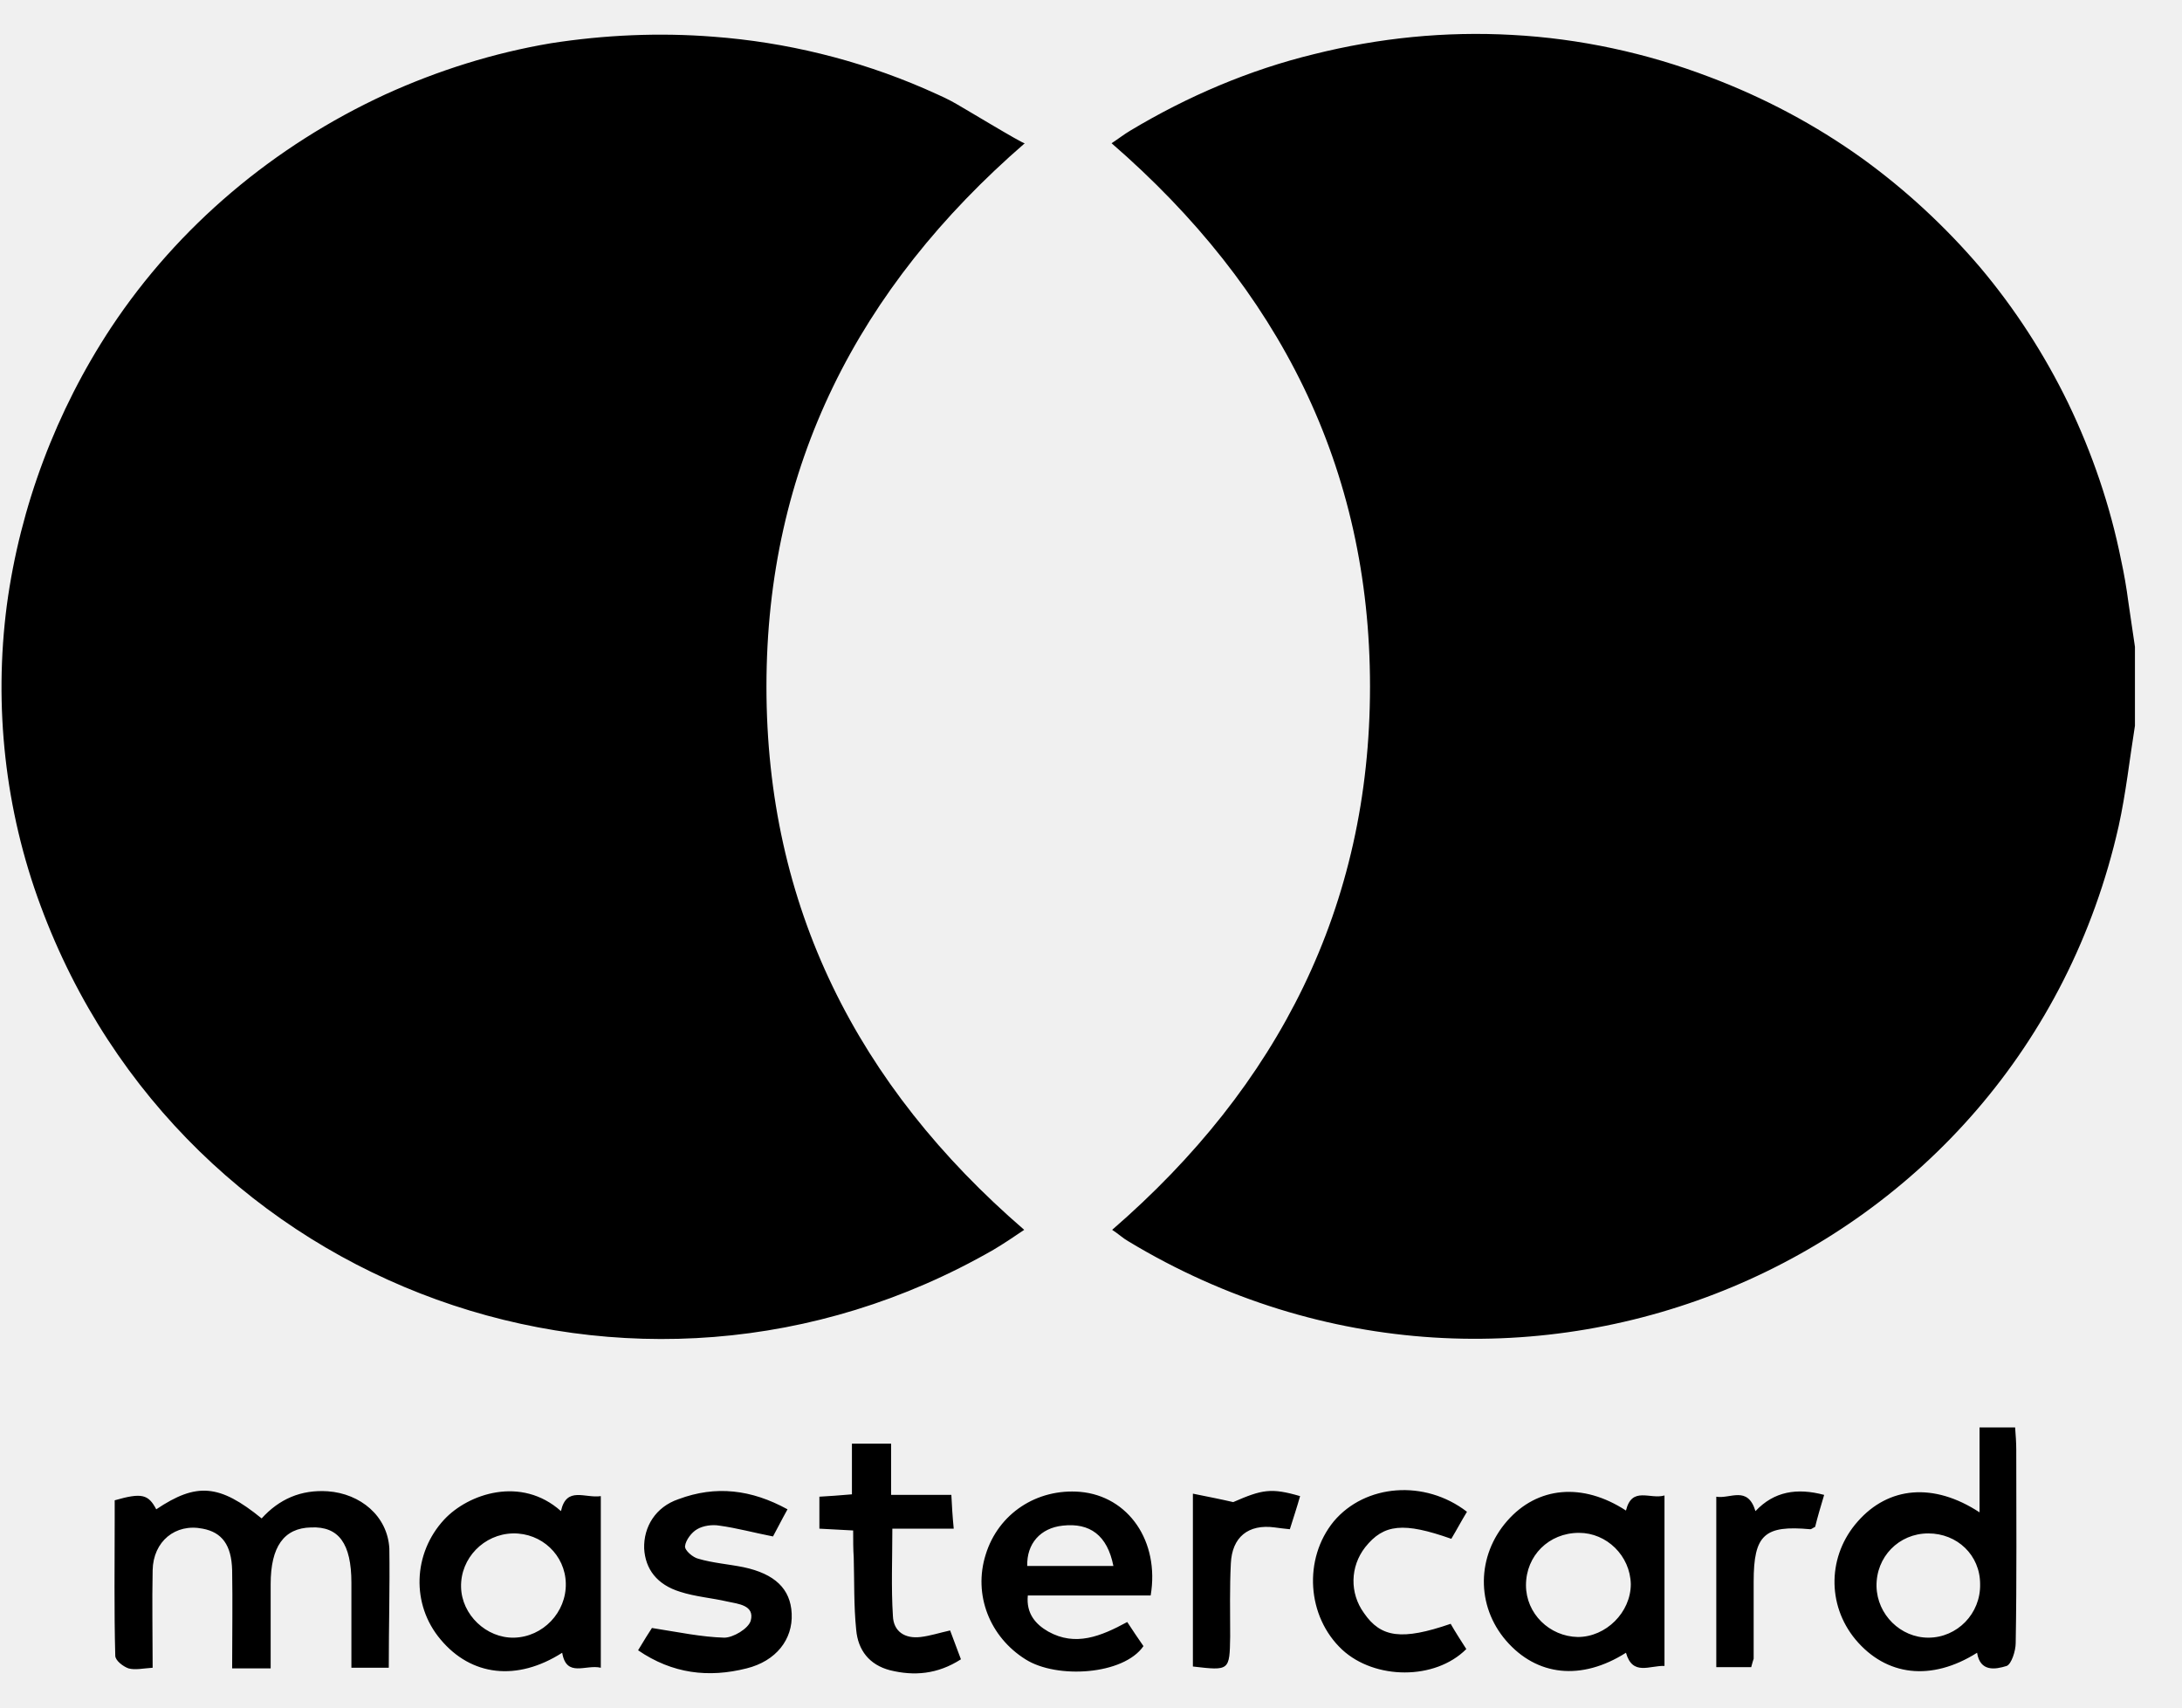
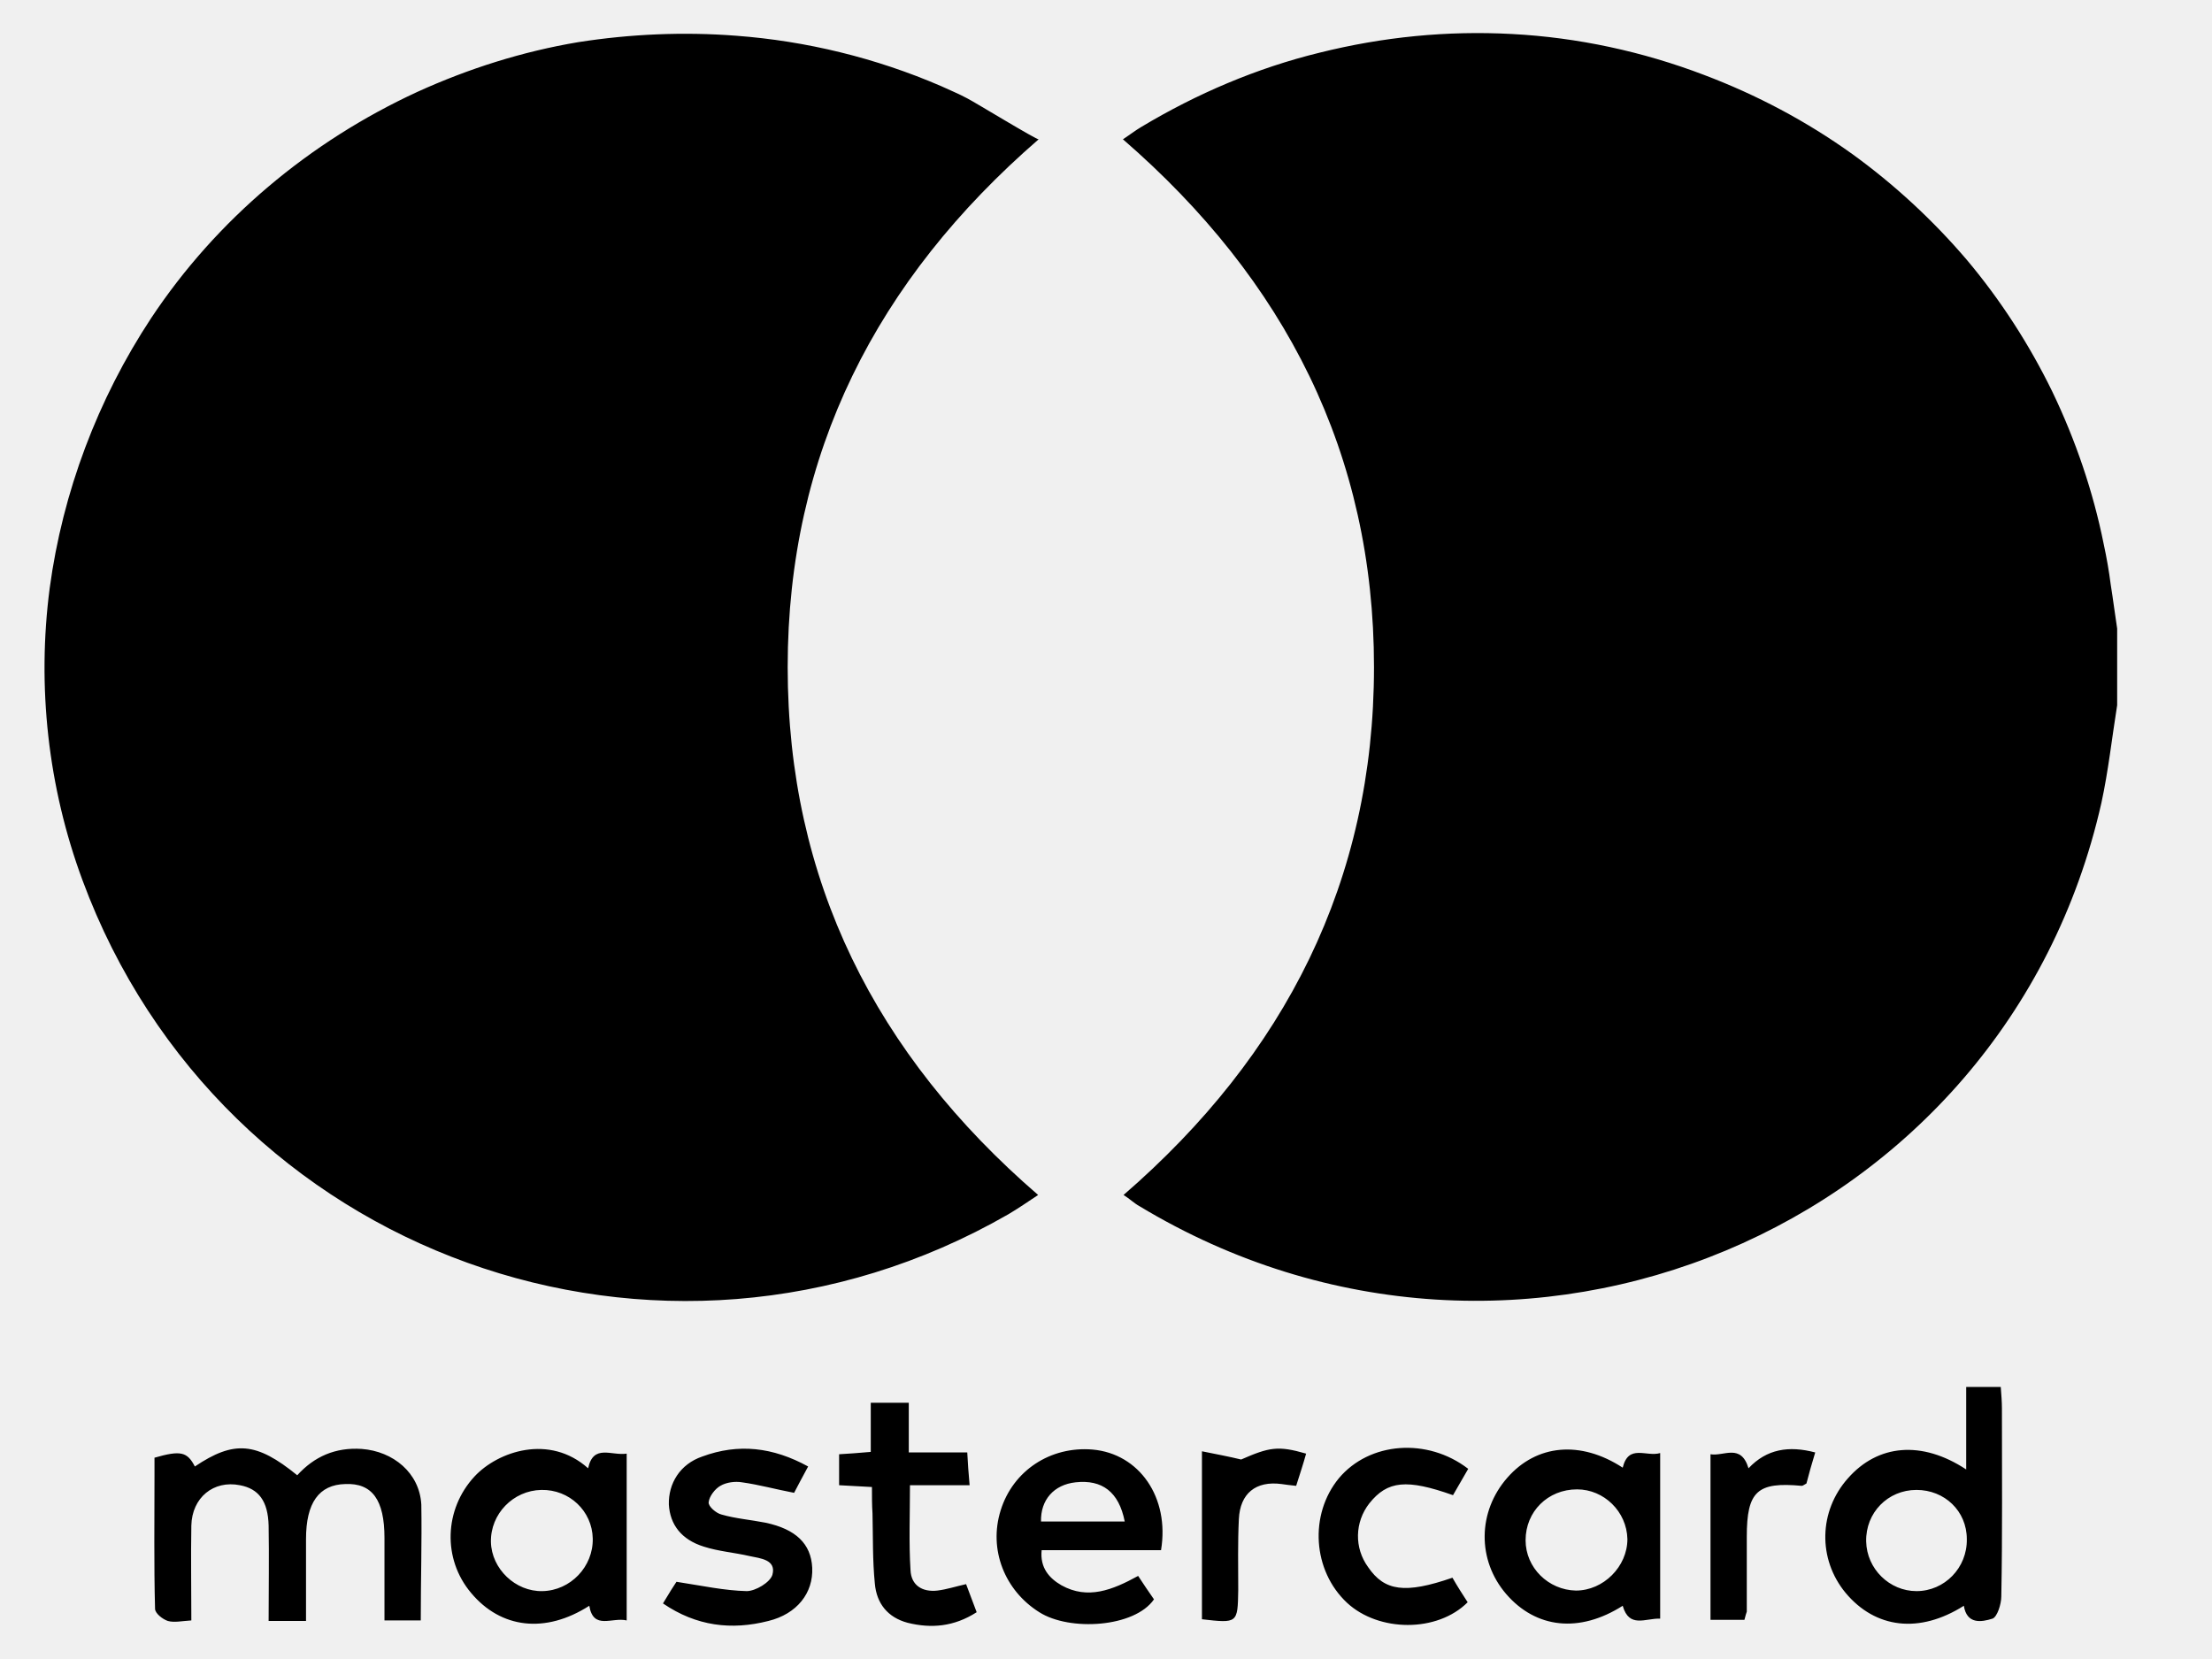
- <svg xmlns="http://www.w3.org/2000/svg" width="23" height="18" viewBox="0 0 23 18" fill="none">
-   <path d="M22.504 7.65C22.447 8.006 22.409 8.361 22.332 8.71C21.285 13.352 15.996 15.561 11.894 13.085C11.837 13.053 11.793 13.009 11.723 12.964C13.475 11.447 14.441 9.555 14.441 7.237C14.441 4.926 13.482 3.041 11.717 1.51C11.793 1.46 11.85 1.415 11.914 1.377C12.517 1.015 13.171 0.736 13.85 0.571C14.536 0.399 15.234 0.329 15.939 0.368C16.65 0.406 17.355 0.558 18.021 0.812C18.593 1.028 19.133 1.314 19.628 1.669C20.085 1.999 20.504 2.387 20.872 2.818C21.241 3.256 21.552 3.739 21.799 4.247C22.053 4.774 22.244 5.333 22.358 5.904C22.39 6.05 22.415 6.196 22.434 6.342C22.459 6.501 22.479 6.66 22.504 6.818V7.65ZM7.52 0.387C8.282 0.444 9.037 0.628 9.742 0.933C9.837 0.977 9.933 1.015 10.028 1.066C10.104 1.104 10.79 1.523 10.802 1.51C9.044 3.034 8.079 4.92 8.079 7.237C8.079 9.548 9.031 11.441 10.796 12.964C10.682 13.041 10.58 13.11 10.472 13.174C6.707 15.339 1.933 13.618 0.428 9.548C0.053 8.539 -0.067 7.447 0.072 6.38C0.212 5.339 0.593 4.329 1.171 3.453C1.882 2.38 2.891 1.536 4.06 0.996C4.618 0.742 5.202 0.558 5.806 0.456C6.371 0.368 6.948 0.342 7.52 0.387ZM4.098 17.58H3.704V16.685C3.704 16.272 3.571 16.088 3.279 16.101C2.993 16.107 2.853 16.304 2.853 16.698V17.587H2.447C2.447 17.237 2.453 16.895 2.447 16.552C2.44 16.285 2.339 16.152 2.136 16.114C1.85 16.056 1.615 16.247 1.609 16.552C1.602 16.888 1.609 17.225 1.609 17.58C1.507 17.587 1.425 17.606 1.355 17.587C1.298 17.567 1.215 17.504 1.215 17.453C1.202 16.971 1.209 16.488 1.209 16.006V15.815C1.494 15.733 1.564 15.752 1.647 15.91C2.072 15.625 2.313 15.644 2.758 16.006C2.942 15.803 3.171 15.701 3.456 15.72C3.799 15.745 4.085 15.98 4.104 16.323C4.11 16.729 4.098 17.136 4.098 17.58ZM20.866 15.942V15.047H21.241C21.247 15.129 21.253 15.206 21.253 15.282C21.253 15.961 21.259 16.641 21.247 17.32C21.247 17.402 21.202 17.542 21.152 17.561C21.031 17.599 20.872 17.625 20.84 17.422C20.358 17.726 19.882 17.669 19.558 17.282C19.253 16.914 19.266 16.393 19.583 16.037C19.907 15.669 20.383 15.625 20.866 15.942ZM20.326 16.164C20.015 16.164 19.774 16.412 19.78 16.723C19.787 17.021 20.034 17.263 20.326 17.263C20.631 17.263 20.879 17.009 20.872 16.698C20.872 16.393 20.631 16.164 20.326 16.164ZM6.333 17.58C6.174 17.542 5.971 17.688 5.926 17.422C5.45 17.726 4.967 17.669 4.644 17.282C4.333 16.914 4.352 16.374 4.682 16.018C4.936 15.745 5.494 15.555 5.913 15.929C5.971 15.663 6.167 15.796 6.333 15.771V17.58ZM5.406 16.164C5.101 16.171 4.853 16.425 4.86 16.729C4.866 17.021 5.126 17.269 5.418 17.263C5.723 17.256 5.971 16.996 5.964 16.691C5.958 16.393 5.71 16.158 5.406 16.164ZM17.139 15.923C17.202 15.663 17.393 15.809 17.545 15.764V17.561C17.387 17.555 17.209 17.669 17.139 17.422C16.669 17.72 16.199 17.669 15.875 17.294C15.558 16.926 15.564 16.399 15.888 16.031C16.206 15.669 16.682 15.625 17.139 15.923ZM16.085 16.71C16.085 17.009 16.332 17.25 16.631 17.256C16.929 17.256 17.19 16.996 17.19 16.698C17.183 16.399 16.936 16.158 16.644 16.158C16.326 16.158 16.085 16.399 16.085 16.71ZM12.129 16.818H10.834C10.815 17.009 10.917 17.123 11.05 17.199C11.336 17.358 11.602 17.25 11.882 17.098C11.939 17.187 11.996 17.269 12.053 17.352C11.844 17.656 11.139 17.701 10.809 17.491C10.434 17.256 10.256 16.812 10.39 16.387C10.523 15.955 10.929 15.688 11.386 15.726C11.894 15.771 12.225 16.247 12.129 16.818ZM11.736 16.507C11.672 16.183 11.488 16.05 11.202 16.082C10.967 16.107 10.821 16.272 10.828 16.507H11.736ZM8.301 15.91C8.237 16.025 8.193 16.114 8.148 16.196C7.952 16.158 7.767 16.107 7.583 16.082C7.507 16.069 7.412 16.082 7.348 16.12C7.291 16.152 7.228 16.234 7.221 16.298C7.215 16.342 7.304 16.418 7.361 16.431C7.513 16.476 7.679 16.488 7.837 16.52C8.167 16.59 8.333 16.748 8.345 17.009C8.358 17.282 8.18 17.51 7.869 17.587C7.469 17.688 7.088 17.644 6.726 17.396C6.79 17.288 6.847 17.199 6.872 17.161C7.158 17.206 7.393 17.256 7.634 17.263C7.729 17.263 7.888 17.168 7.913 17.085C7.958 16.92 7.78 16.907 7.666 16.882C7.501 16.844 7.329 16.831 7.171 16.78C6.923 16.704 6.802 16.539 6.79 16.323C6.783 16.095 6.91 15.885 7.152 15.803C7.545 15.656 7.92 15.701 8.301 15.91ZM8.993 16.133C8.853 16.126 8.752 16.12 8.637 16.114V15.777C8.739 15.771 8.847 15.764 8.98 15.752V15.218H9.393V15.758H10.028C10.034 15.879 10.04 15.98 10.053 16.114H9.406C9.406 16.437 9.393 16.736 9.412 17.034C9.418 17.199 9.539 17.276 9.704 17.256C9.806 17.244 9.901 17.212 10.015 17.187L10.129 17.491C9.882 17.65 9.634 17.669 9.38 17.606C9.164 17.549 9.044 17.396 9.025 17.18C8.999 16.926 9.006 16.672 8.999 16.418C8.993 16.329 8.993 16.241 8.993 16.133ZM15.291 17.117C15.342 17.206 15.399 17.294 15.456 17.383C15.126 17.714 14.491 17.707 14.148 17.39C13.774 17.041 13.736 16.431 14.059 16.037C14.39 15.644 15.018 15.593 15.463 15.936C15.405 16.031 15.355 16.126 15.298 16.221C14.796 16.044 14.586 16.063 14.39 16.31C14.231 16.514 14.225 16.793 14.377 17.003C14.555 17.263 14.777 17.294 15.291 17.117ZM18.459 17.574H18.091V15.777C18.237 15.803 18.421 15.656 18.504 15.929C18.701 15.72 18.942 15.682 19.228 15.758C19.19 15.885 19.158 15.993 19.133 16.095C19.107 16.107 19.094 16.12 19.082 16.12C18.599 16.076 18.485 16.177 18.485 16.672V17.485C18.479 17.504 18.472 17.523 18.459 17.574ZM12.574 17.567V15.745C12.732 15.777 12.866 15.803 12.999 15.834C13.304 15.701 13.399 15.682 13.704 15.771C13.672 15.885 13.634 15.999 13.596 16.12C13.533 16.114 13.482 16.107 13.437 16.101C13.158 16.063 12.986 16.203 12.974 16.482C12.961 16.736 12.967 16.99 12.967 17.25C12.961 17.612 12.961 17.612 12.574 17.567Z" fill="black" />
+ <svg xmlns="http://www.w3.org/2000/svg" width="32" height="24" viewBox="0 0 32 24" fill="none">
+   <g clip-path="url(#clip0_37_229)">
+     <path d="M30.628 10.202C30.552 10.676 30.501 11.15 30.4 11.615C29.003 17.804 21.951 20.75 16.482 17.448C16.406 17.406 16.347 17.346 16.254 17.287C18.59 15.264 19.877 12.741 19.877 9.651C19.877 6.57 18.599 4.056 16.245 2.015C16.347 1.948 16.423 1.888 16.508 1.838C17.312 1.355 18.184 0.983 19.09 0.762C20.004 0.534 20.935 0.441 21.875 0.492C22.823 0.542 23.763 0.745 24.652 1.084C25.414 1.372 26.133 1.753 26.794 2.227C27.403 2.667 27.962 3.184 28.453 3.759C28.944 4.343 29.359 4.987 29.689 5.664C30.027 6.367 30.281 7.112 30.434 7.874C30.476 8.068 30.51 8.263 30.535 8.458C30.569 8.669 30.595 8.881 30.628 9.093V10.202ZM10.65 0.517C11.665 0.593 12.673 0.839 13.613 1.245C13.739 1.304 13.867 1.355 13.993 1.423C14.095 1.474 15.009 2.032 15.026 2.015C12.681 4.047 11.395 6.561 11.395 9.651C11.395 12.733 12.664 15.255 15.018 17.287C14.865 17.389 14.73 17.482 14.586 17.567C9.566 20.453 3.2 18.159 1.193 12.733C0.694 11.387 0.533 9.931 0.719 8.508C0.906 7.12 1.414 5.774 2.184 4.606C3.132 3.175 4.478 2.049 6.036 1.33C6.781 0.991 7.56 0.745 8.364 0.61C9.117 0.492 9.888 0.458 10.65 0.517ZM6.087 23.442H5.562V22.248C5.562 21.698 5.384 21.452 4.995 21.469C4.614 21.478 4.427 21.74 4.427 22.265V23.45H3.886C3.886 22.985 3.894 22.527 3.886 22.07C3.877 21.715 3.742 21.537 3.471 21.486C3.09 21.41 2.777 21.664 2.768 22.07C2.76 22.519 2.768 22.968 2.768 23.442C2.633 23.45 2.523 23.476 2.429 23.45C2.353 23.425 2.243 23.34 2.243 23.273C2.226 22.629 2.235 21.986 2.235 21.342V21.088C2.616 20.978 2.709 21.004 2.819 21.215C3.386 20.834 3.708 20.86 4.3 21.342C4.546 21.071 4.851 20.936 5.232 20.961C5.689 20.995 6.07 21.308 6.095 21.766C6.104 22.307 6.087 22.849 6.087 23.442ZM28.444 21.258V20.064H28.944C28.952 20.174 28.961 20.276 28.961 20.377C28.961 21.283 28.969 22.189 28.952 23.095C28.952 23.205 28.893 23.391 28.825 23.416C28.664 23.467 28.453 23.501 28.41 23.23C27.767 23.637 27.132 23.56 26.7 23.044C26.294 22.553 26.311 21.859 26.734 21.385C27.166 20.894 27.801 20.834 28.444 21.258ZM27.725 21.554C27.31 21.554 26.988 21.884 26.997 22.299C27.005 22.697 27.335 23.018 27.725 23.018C28.131 23.018 28.461 22.68 28.453 22.265C28.453 21.859 28.131 21.554 27.725 21.554ZM9.066 23.442C8.855 23.391 8.584 23.586 8.525 23.23C7.89 23.637 7.246 23.56 6.815 23.044C6.4 22.553 6.425 21.833 6.865 21.359C7.204 20.995 7.949 20.741 8.508 21.241C8.584 20.885 8.846 21.063 9.066 21.029V23.442ZM7.831 21.554C7.424 21.562 7.094 21.901 7.102 22.307C7.111 22.697 7.458 23.027 7.847 23.018C8.254 23.01 8.584 22.663 8.575 22.257C8.567 21.859 8.237 21.546 7.831 21.554ZM23.475 21.232C23.56 20.885 23.814 21.08 24.017 21.021V23.416C23.805 23.408 23.568 23.56 23.475 23.23C22.849 23.628 22.222 23.56 21.79 23.061C21.367 22.57 21.375 21.867 21.807 21.376C22.23 20.894 22.865 20.834 23.475 21.232ZM22.07 22.282C22.07 22.68 22.4 23.002 22.798 23.01C23.196 23.01 23.543 22.663 23.543 22.265C23.534 21.867 23.204 21.546 22.815 21.546C22.391 21.546 22.07 21.867 22.07 22.282ZM16.796 22.426H15.069C15.043 22.68 15.179 22.832 15.356 22.934C15.737 23.145 16.093 23.002 16.465 22.798C16.542 22.917 16.618 23.027 16.694 23.137C16.415 23.543 15.475 23.603 15.035 23.323C14.535 23.01 14.298 22.417 14.476 21.85C14.654 21.275 15.196 20.919 15.805 20.97C16.482 21.029 16.923 21.664 16.796 22.426ZM16.271 22.011C16.186 21.579 15.941 21.402 15.56 21.444C15.246 21.478 15.052 21.698 15.06 22.011H16.271ZM11.691 21.215C11.606 21.368 11.547 21.486 11.488 21.596C11.225 21.546 10.98 21.478 10.734 21.444C10.633 21.427 10.506 21.444 10.421 21.495C10.345 21.537 10.26 21.647 10.252 21.732C10.243 21.791 10.362 21.893 10.438 21.91C10.641 21.969 10.861 21.986 11.073 22.028C11.513 22.121 11.733 22.333 11.75 22.68C11.767 23.044 11.53 23.349 11.115 23.45C10.582 23.586 10.074 23.526 9.591 23.196C9.676 23.052 9.752 22.934 9.786 22.883C10.167 22.942 10.48 23.01 10.802 23.018C10.929 23.018 11.141 22.892 11.174 22.782C11.234 22.561 10.997 22.544 10.844 22.511C10.624 22.46 10.396 22.443 10.184 22.375C9.854 22.273 9.693 22.053 9.676 21.766C9.668 21.461 9.837 21.181 10.159 21.071C10.683 20.877 11.183 20.936 11.691 21.215ZM12.614 21.512C12.427 21.503 12.292 21.495 12.139 21.486V21.038C12.275 21.029 12.419 21.021 12.597 21.004V20.293H13.147V21.012H13.993C14.002 21.173 14.01 21.308 14.027 21.486H13.164C13.164 21.918 13.147 22.316 13.172 22.714C13.181 22.934 13.342 23.035 13.562 23.01C13.697 22.993 13.824 22.951 13.976 22.917L14.129 23.323C13.799 23.535 13.469 23.56 13.13 23.476C12.842 23.399 12.681 23.196 12.656 22.909C12.622 22.57 12.63 22.231 12.622 21.893C12.614 21.774 12.614 21.655 12.614 21.512ZM21.012 22.824C21.079 22.942 21.155 23.061 21.232 23.179C20.791 23.62 19.945 23.611 19.488 23.188C18.988 22.722 18.937 21.91 19.369 21.385C19.809 20.86 20.647 20.792 21.24 21.249C21.164 21.376 21.096 21.503 21.02 21.63C20.351 21.393 20.072 21.419 19.809 21.749C19.598 22.02 19.589 22.392 19.792 22.671C20.029 23.018 20.326 23.061 21.012 22.824ZM25.236 23.433H24.745V21.038C24.939 21.071 25.185 20.877 25.295 21.241C25.558 20.961 25.879 20.911 26.26 21.012C26.209 21.181 26.167 21.325 26.133 21.461C26.099 21.478 26.082 21.495 26.065 21.495C25.422 21.435 25.27 21.571 25.27 22.231V23.315C25.261 23.34 25.253 23.366 25.236 23.433ZM17.388 23.425V20.995C17.6 21.038 17.778 21.071 17.955 21.114C18.362 20.936 18.489 20.911 18.895 21.029C18.853 21.181 18.802 21.334 18.751 21.495C18.666 21.486 18.599 21.478 18.54 21.469C18.167 21.419 17.939 21.605 17.922 21.977C17.905 22.316 17.913 22.654 17.913 23.002C17.905 23.484 17.905 23.484 17.388 23.425Z" fill="black" />
+   </g>
+   <defs>
+     <clipPath id="clip0_37_229">
+       <rect width="31.111" height="24" fill="white" transform="translate(0.21167)" />
+     </clipPath>
+   </defs>
</svg>
